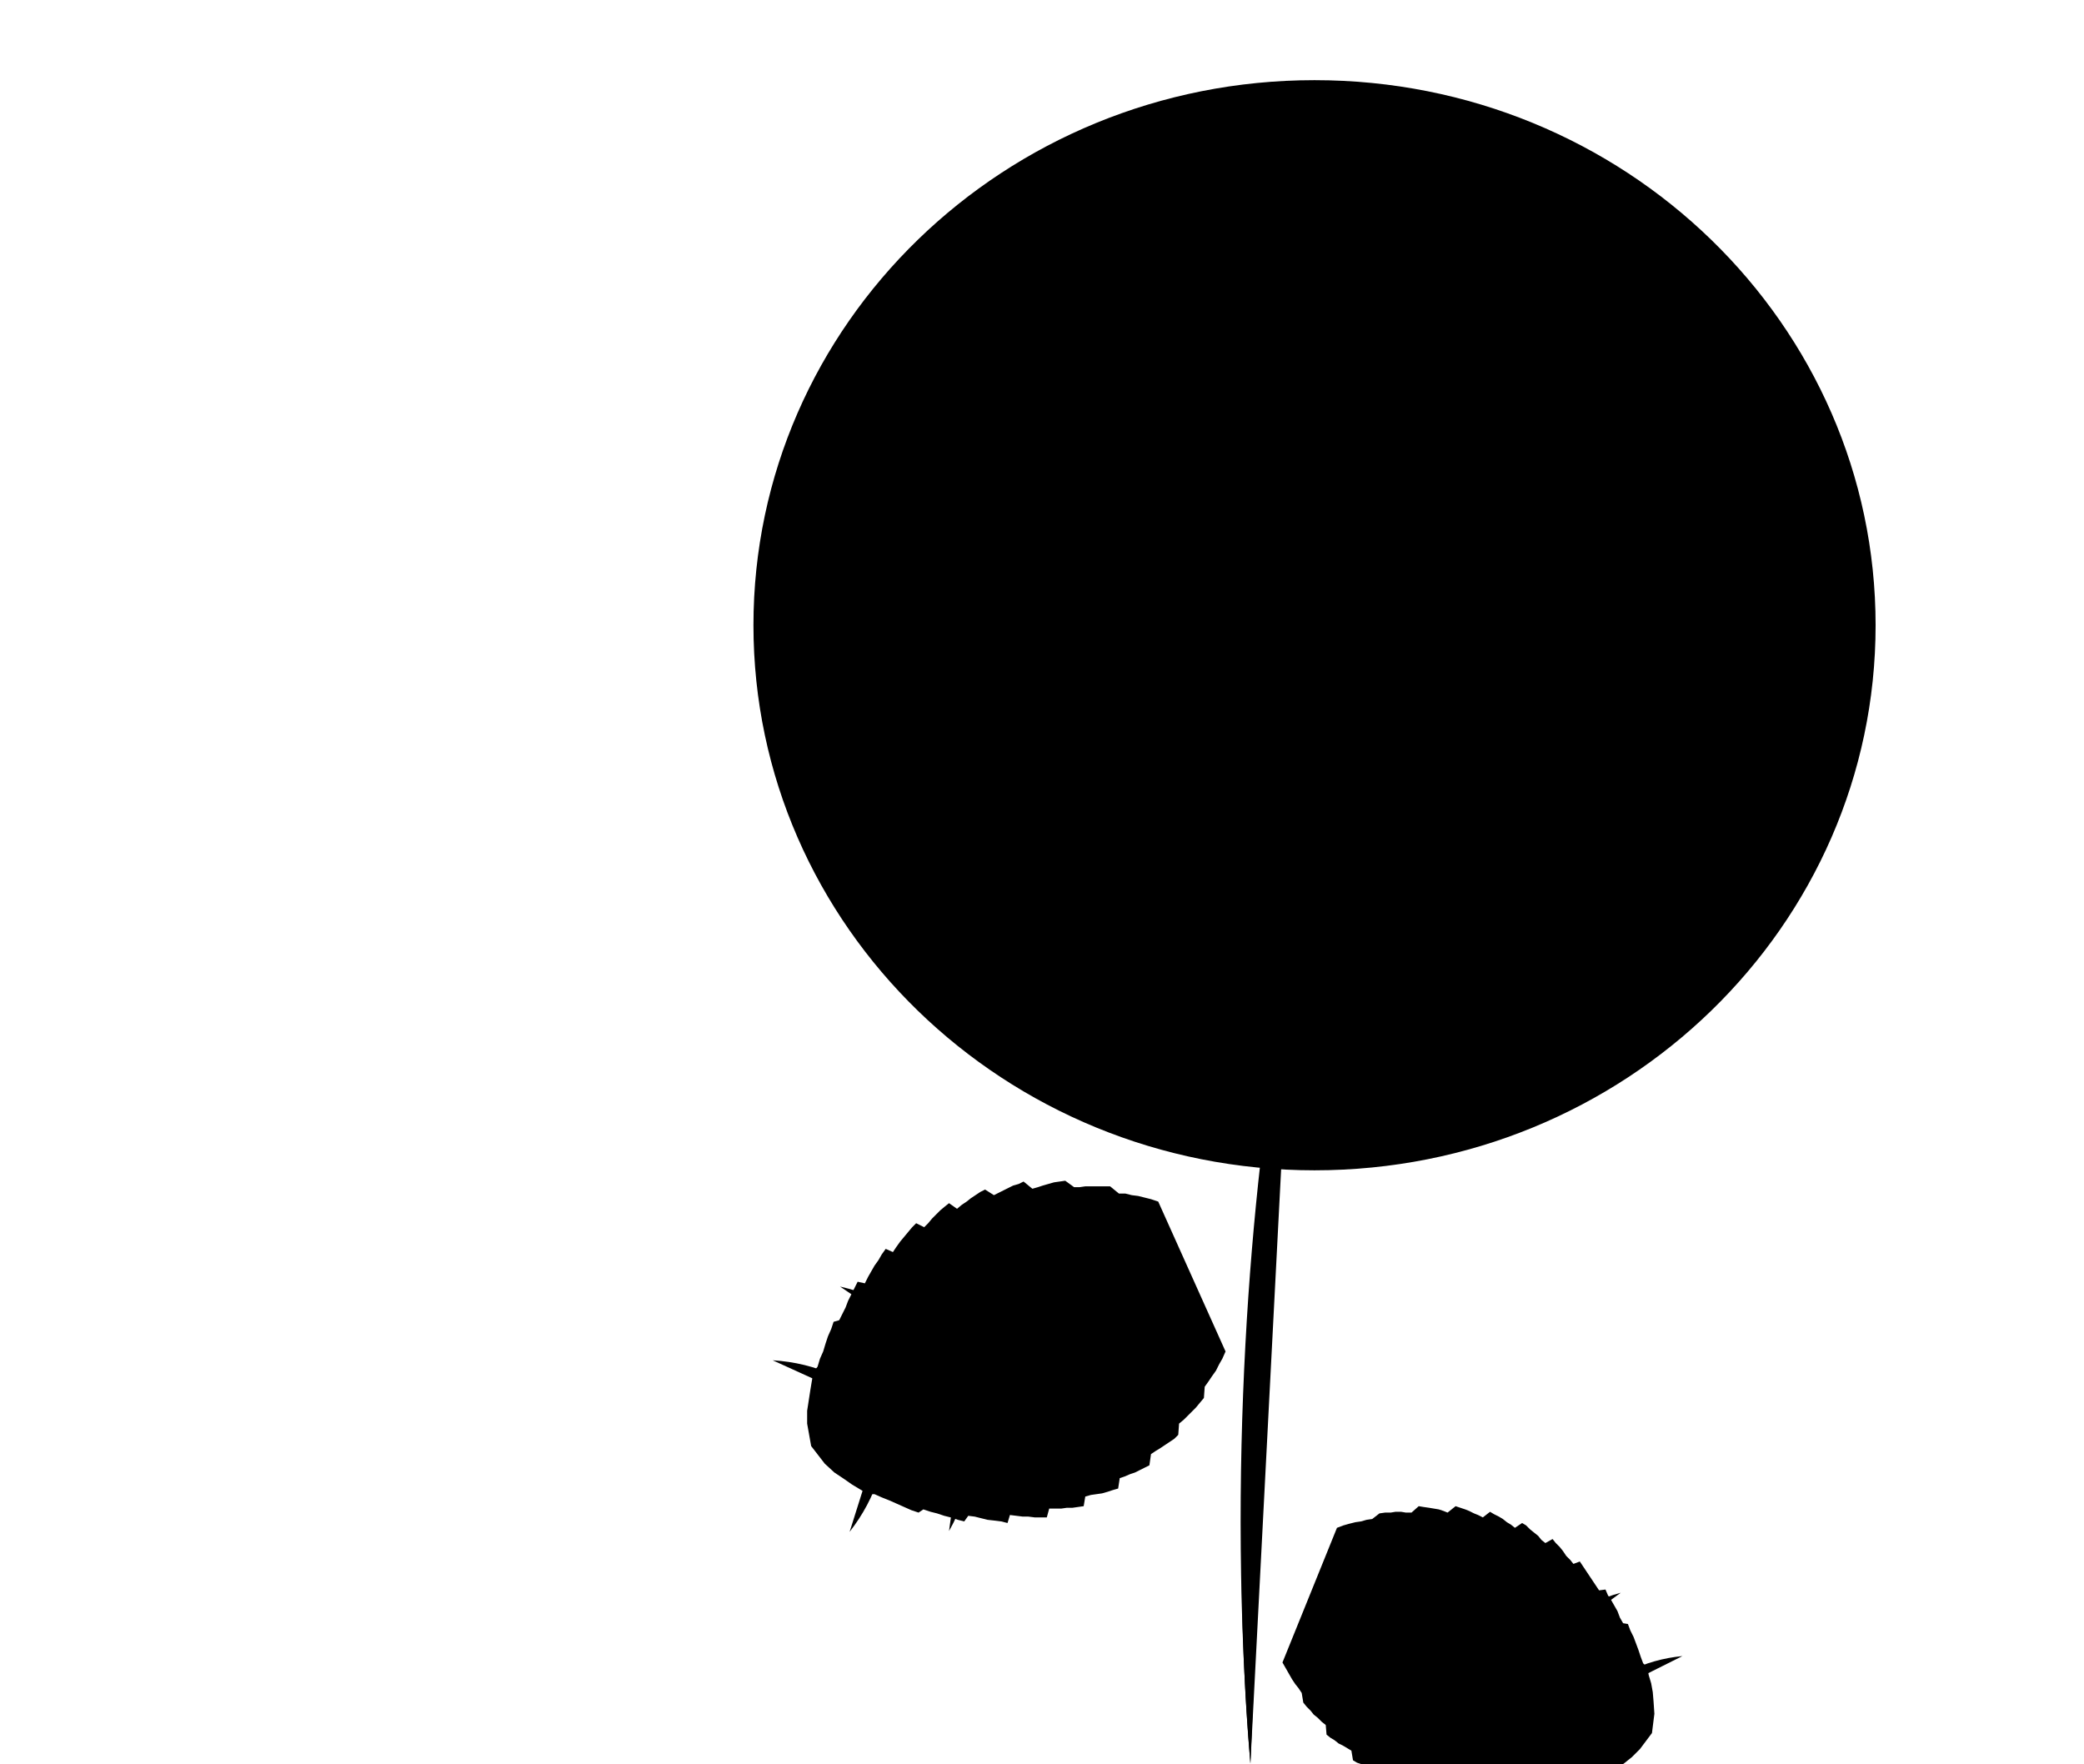
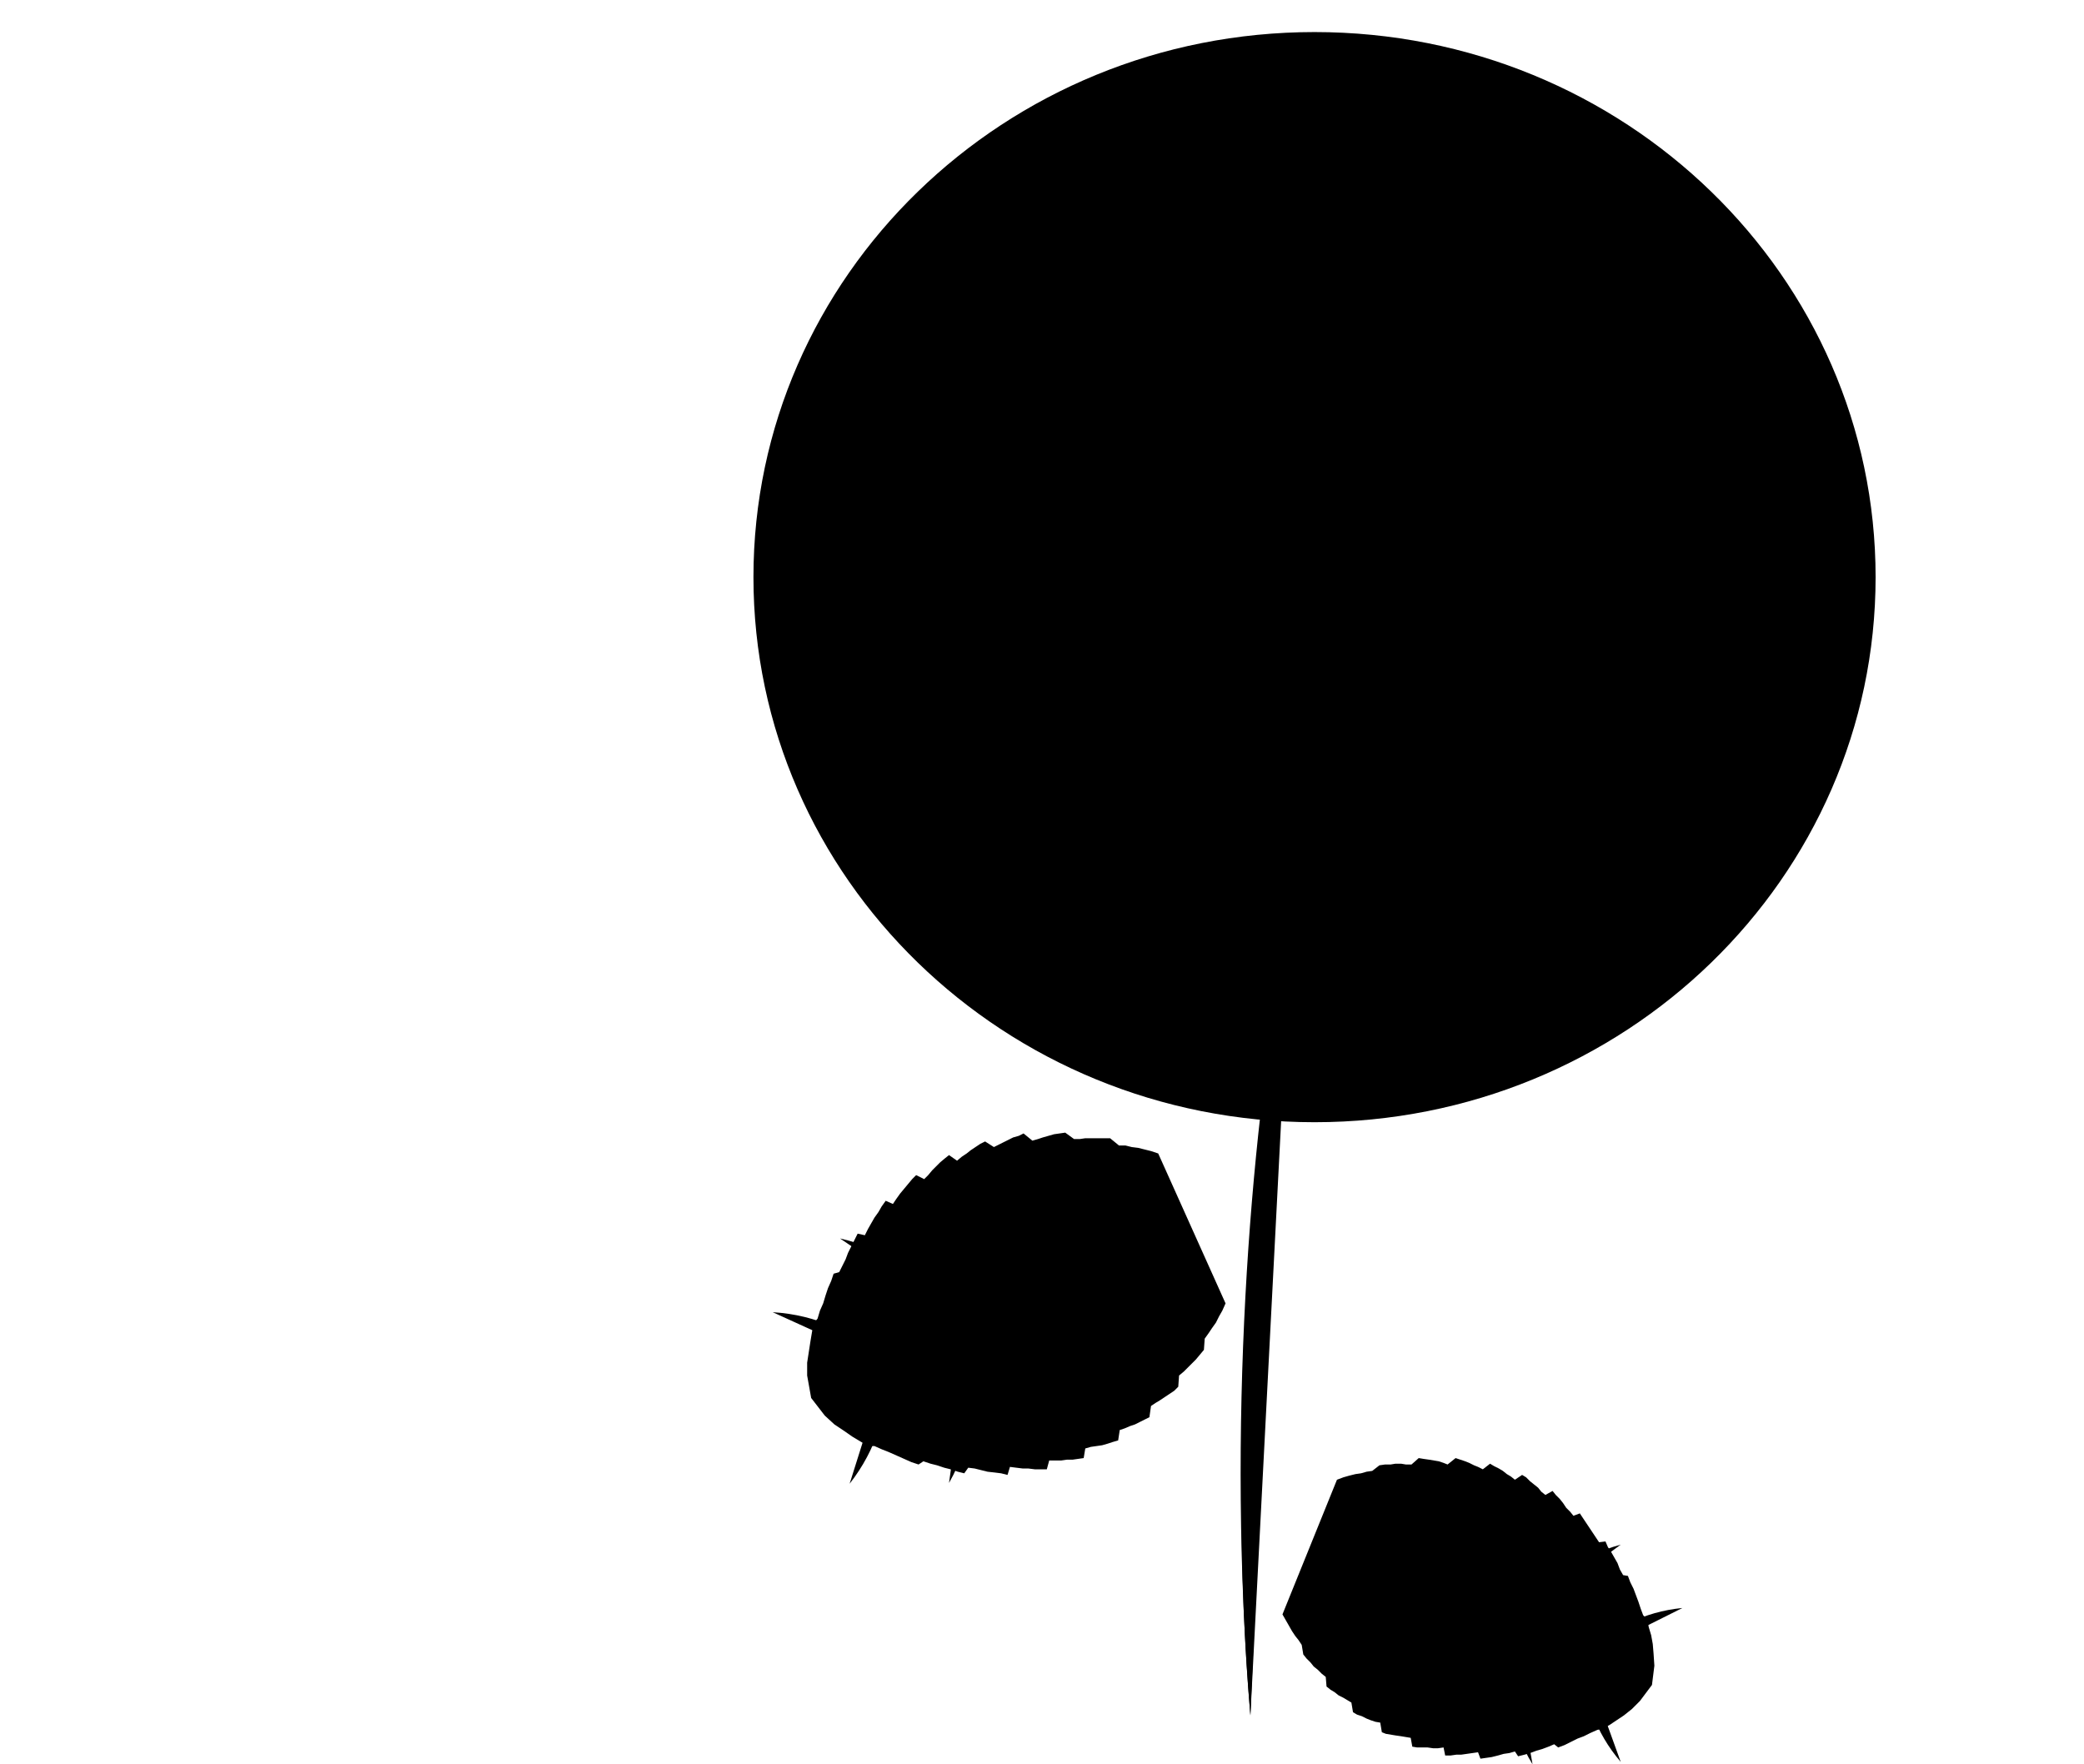
<svg xmlns="http://www.w3.org/2000/svg" viewBox="0 0 260 220" focusable="false">
-   <g transform="translate(6 8)">
+   <g transform="translate(6 2)">
    <g class="vert">
      <ellipse cx="158" cy="70" rx="70" ry="68" />
    </g>
    <g class="masse">
      <circle cx="158" cy="70" r="26" />
    </g>
    <g class="trait">
      <path d="M150 212 C146 166 154 120 156 96" />
      <path class="fin" d="M150 212 C147 176 150 140 154 118" />
      <g class="vent" style="--o:158px 96px;--d:32s;--a1:-2deg;--a2:2deg">
        <path d="M158 46 C169 37.3 167 23.4 158 17 C149 23.4 147 37.3 158 46 Z" />
        <path class="fin" d="M158 43 L158 21" />
        <path class="fin" d="M158 43 L160.6 21.1" />
        <path class="fin" d="M158 43 L155.4 21.1" />
        <path d="M167.2 47.8 C180.7 44 184.2 30.4 178.3 21 C167.5 23.5 160.3 35.6 167.2 47.8 Z" />
        <path class="fin" d="M168.3 45.1 L176.8 24.7" />
        <path class="fin" d="M168.3 45.1 L179.1 25.8" />
        <path class="fin" d="M168.3 45.1 L174.4 23.8" />
        <path d="M175 53 C188.9 54.7 197.3 43.4 195.5 32.5 C184.6 30.7 173.3 39.1 175 53 Z" />
        <path class="fin" d="M177.1 50.9 L192.7 35.4" />
        <path class="fin" d="M177.1 50.9 L194.4 37.2" />
        <path class="fin" d="M177.1 50.9 L190.8 33.6" />
        <path d="M180.2 60.8 C192.4 67.7 204.5 60.5 207 49.7 C197.6 43.8 184 47.3 180.2 60.8 Z" />
        <path class="fin" d="M182.9 59.7 L203.3 51.2" />
        <path class="fin" d="M182.9 59.7 L204.2 53.6" />
        <path class="fin" d="M182.9 59.7 L202.2 48.9" />
        <path d="M182 70 C190.7 81 204.6 79 211 70 C204.6 61 190.7 59 182 70 Z" />
        <path class="fin" d="M185 70 L207 70" />
        <path class="fin" d="M185 70 L206.9 72.6" />
        <path class="fin" d="M185 70 L206.9 67.4" />
        <path d="M180.2 79.2 C184 92.7 197.6 96.2 207 90.3 C204.5 79.5 192.4 72.3 180.2 79.2 Z" />
        <path class="fin" d="M182.9 80.3 L203.3 88.8" />
        <path class="fin" d="M182.9 80.3 L202.2 91.1" />
        <path class="fin" d="M182.9 80.3 L204.2 86.4" />
        <path d="M175 87 C173.3 100.9 184.6 109.3 195.5 107.5 C197.3 96.6 188.9 85.3 175 87 Z" />
        <path class="fin" d="M177.1 89.1 L192.7 104.7" />
        <path class="fin" d="M177.1 89.1 L190.8 106.4" />
        <path class="fin" d="M177.1 89.1 L194.4 102.8" />
        <path d="M167.2 92.2 C160.3 104.4 167.5 116.5 178.3 119 C184.2 109.6 180.7 96 167.2 92.2 Z" />
        <path class="fin" d="M168.3 94.9 L176.8 115.3" />
        <path class="fin" d="M168.3 94.9 L174.4 116.2" />
        <path class="fin" d="M168.3 94.9 L179.1 114.2" />
        <path d="M158 94 C147 102.7 149 116.6 158 123 C167 116.6 169 102.7 158 94 Z" />
        <path class="fin" d="M158 97 L158 119" />
        <path class="fin" d="M158 97 L155.4 118.9" />
        <path class="fin" d="M158 97 L160.6 118.9" />
        <path d="M148.8 92.2 C135.3 96 131.8 109.6 137.7 119 C148.5 116.5 155.7 104.4 148.8 92.2 Z" />
        <path class="fin" d="M147.7 94.9 L139.2 115.3" />
        <path class="fin" d="M147.7 94.9 L136.9 114.2" />
        <path class="fin" d="M147.7 94.9 L141.6 116.2" />
        <path d="M141 87 C127.1 85.3 118.7 96.6 120.5 107.5 C131.4 109.3 142.7 100.9 141 87 Z" />
        <path class="fin" d="M138.9 89.1 L123.3 104.7" />
        <path class="fin" d="M138.9 89.1 L121.6 102.8" />
        <path class="fin" d="M138.9 89.1 L125.2 106.4" />
        <path d="M135.8 79.2 C123.6 72.3 111.5 79.5 109 90.3 C118.4 96.2 132 92.7 135.8 79.2 Z" />
        <path class="fin" d="M133.1 80.3 L112.7 88.8" />
        <path class="fin" d="M133.1 80.3 L111.8 86.4" />
        <path class="fin" d="M133.1 80.3 L113.8 91.1" />
        <path d="M134 70 C125.3 59 111.4 61 105 70 C111.4 79 125.3 81 134 70 Z" />
        <path class="fin" d="M131 70 L109 70" />
        <path class="fin" d="M131 70 L109.1 67.4" />
        <path class="fin" d="M131 70 L109.1 72.6" />
        <path d="M135.8 60.8 C132 47.3 118.4 43.8 109 49.7 C111.5 60.5 123.6 67.7 135.8 60.8 Z" />
        <path class="fin" d="M133.1 59.7 L112.7 51.2" />
        <path class="fin" d="M133.1 59.7 L113.8 48.9" />
        <path class="fin" d="M133.1 59.7 L111.8 53.6" />
        <path d="M141 53 C142.7 39.1 131.4 30.7 120.5 32.5 C118.7 43.4 127.1 54.7 141 53 Z" />
        <path class="fin" d="M138.9 50.9 L123.3 35.4" />
        <path class="fin" d="M138.9 50.9 L125.2 33.6" />
        <path class="fin" d="M138.9 50.9 L121.6 37.2" />
        <path d="M148.8 47.8 C155.7 35.6 148.5 23.5 137.7 21 C131.8 30.4 135.3 44 148.8 47.8 Z" />
        <path class="fin" d="M147.7 45.1 L139.2 24.7" />
        <path class="fin" d="M147.7 45.1 L141.6 23.8" />
        <path class="fin" d="M147.7 45.1 L136.9 25.8" />
        <path class="fin" d="M162.3 48.4 C172.2 44.6 172.4 35.3 166 29.8 C158 32.5 154.6 41.1 162.3 48.4 Z" />
        <path class="fin" d="M170.2 51.7 C180.9 52 184.6 43.5 180.8 35.9 C172.3 35.3 165.9 42 170.2 51.7 Z" />
        <path class="fin" d="M176.3 57.8 C186 62.1 192.7 55.7 192.1 47.2 C184.5 43.4 176.1 47.1 176.3 57.8 Z" />
        <path class="fin" d="M179.6 65.7 C186.9 73.5 195.6 70.1 198.2 62 C192.7 55.6 183.4 55.8 179.6 65.7 Z" />
        <path class="fin" d="M179.6 74.3 C183.4 84.2 192.7 84.5 198.2 78 C195.6 70 186.9 66.6 179.6 74.3 Z" />
        <path class="fin" d="M176.3 82.2 C176 92.9 184.5 96.6 192.1 92.8 C192.7 84.3 186 77.9 176.3 82.2 Z" />
        <path class="fin" d="M170.2 88.3 C165.9 98 172.3 104.7 180.8 104.1 C184.6 96.5 180.9 88 170.2 88.3 Z" />
        <path class="fin" d="M162.3 91.6 C154.6 98.9 157.9 107.5 166 110.2 C172.4 104.7 172.2 95.4 162.3 91.6 Z" />
        <path class="fin" d="M153.7 91.6 C143.8 95.4 143.6 104.7 150 110.2 C158 107.5 161.4 98.9 153.7 91.6 Z" />
        <path class="fin" d="M145.8 88.3 C135.1 88 131.4 96.5 135.2 104.1 C143.7 104.7 150.1 98 145.8 88.3 Z" />
        <path class="fin" d="M139.7 82.2 C130 77.9 123.3 84.3 123.9 92.8 C131.5 96.6 139.9 92.9 139.7 82.2 Z" />
        <path class="fin" d="M136.4 74.3 C129.1 66.5 120.5 69.9 117.8 78 C123.3 84.4 132.6 84.2 136.4 74.3 Z" />
        <path class="fin" d="M136.4 65.7 C132.6 55.8 123.3 55.5 117.8 62 C120.5 70 129.1 73.4 136.4 65.7 Z" />
        <path class="fin" d="M139.7 57.8 C140 47.1 131.5 43.4 123.9 47.2 C123.3 55.6 130 62.1 139.7 57.8 Z" />
        <path class="fin" d="M145.8 51.7 C150.1 42 143.7 35.3 135.2 35.9 C131.4 43.5 135.1 52 145.8 51.7 Z" />
        <path class="fin" d="M153.7 48.4 C161.4 41.1 158.1 32.5 150 29.8 C143.6 35.3 143.8 44.6 153.7 48.4 Z" />
        <circle cx="158" cy="70" r="23" />
        <circle class="fin" cx="158" cy="70" r="13" />
        <circle class="pt" cx="158" cy="70" r="1.1" />
        <circle class="pt" cx="156" cy="71.8" r="1.1" />
        <circle class="pt" cx="158.3" cy="66.2" r="1.1" />
        <circle class="pt" cx="160.8" cy="73.7" r="1.1" />
        <circle class="pt" cx="152.7" cy="69.1" r="1.1" />
        <circle class="pt" cx="163.1" cy="66.8" r="1.1" />
        <circle class="pt" cx="156.3" cy="76.4" r="1.1" />
        <circle class="pt" cx="154.7" cy="63.7" r="1.1" />
        <circle class="pt" cx="165.1" cy="72.6" r="1.1" />
        <circle class="pt" cx="150.6" cy="73.1" r="1.1" />
        <circle class="pt" cx="161.6" cy="62.3" r="1.1" />
        <circle class="pt" cx="160.7" cy="78.5" r="1.1" />
        <circle class="pt" cx="149.9" cy="65.3" r="1.1" />
        <circle class="pt" cx="167.5" cy="67.9" r="1.1" />
        <circle class="pt" cx="152.2" cy="78.2" r="1.1" />
        <circle class="pt" cx="156.6" cy="59.7" r="1.1" />
        <circle class="pt" cx="166.2" cy="76.9" r="1.1" />
        <circle class="pt" cx="146.9" cy="70.5" r="1.1" />
        <circle class="pt" cx="166.1" cy="61.9" r="1.1" />
        <circle class="pt" cx="157.5" cy="81.7" r="1.1" />
        <circle class="pt" cx="150.3" cy="60.8" r="1.1" />
        <circle class="pt" cx="170.2" cy="71.6" r="1.1" />
        <circle class="pt" cx="147.7" cy="77.2" r="1.1" />
        <circle class="pt" cx="160.8" cy="57.4" r="1.1" />
        <circle class="pt" cx="164.6" cy="81.4" r="1.1" />
        <circle class="pt" cx="145.2" cy="66" r="1.1" />
        <circle class="pt" cx="170.4" cy="64.2" r="1.1" />
        <circle class="pt" cx="152.7" cy="82.9" r="1.1" />
        <circle class="pt" cx="153.1" cy="56.6" r="1.1" />
        <circle class="pt" cx="170.8" cy="76.7" r="1.1" />
        <circle class="pt" cx="143.8" cy="73.8" r="1.1" />
        <circle class="pt" cx="166" cy="57.4" r="1.1" />
        <circle class="pt" cx="160.6" cy="85" r="1.1" />
        <circle class="pt" cx="145.8" cy="60.6" r="1.1" />
        <circle class="pt" cx="173.6" cy="68.6" r="1.1" />
        <circle class="pt" cx="147.3" cy="81.7" r="1.1" />
        <circle class="pt" cx="158" cy="53.9" r="1.1" />
        <circle class="pt" cx="169" cy="82.1" r="1.1" />
        <circle class="pt" cx="141.5" cy="68.6" r="1.1" />
        <circle class="pt" cx="171.3" cy="59.8" r="1.1" />
        <circle class="pt" cx="155" cy="86.7" r="1.1" />
        <circle class="pt" cx="148.8" cy="55.5" r="1.1" />
        <circle class="pt" cx="174.8" cy="74.5" r="1.1" />
        <circle class="pt" cx="142.4" cy="78.1" r="1.1" />
        <circle class="pt" cx="164.1" cy="53.2" r="1.1" />
        <circle class="pt" cx="164.9" cy="86.7" r="1.1" />
        <circle class="pt" cx="141.5" cy="62.3" r="1.1" />
        <circle class="pt" cx="175.6" cy="64.5" r="1.1" />
        <circle class="pt" cx="148.7" cy="86.1" r="1.1" />
        <circle class="pt" cx="153.9" cy="51.6" r="1.1" />
        <circle class="pt" cx="173.6" cy="80.9" r="1.1" />
        <circle class="pt" cx="139" cy="72.5" r="1.1" />
        <circle class="pt" cx="170.5" cy="55.2" r="1.1" />
        <circle class="pt" cx="158.9" cy="89.5" r="1.1" />
        <circle class="pt" cx="144" cy="56" r="1.1" />
        <circle class="pt" cx="177.9" cy="70.9" r="1.1" />
        <circle class="pt" cx="142.6" cy="82.9" r="1.1" />
        <circle class="pt" cx="160.6" cy="49.9" r="1.1" />
        <circle class="pt" cx="169.7" cy="86.8" r="1.1" />
        <circle class="pt" cx="137.8" cy="65.5" r="1.1" />
        <circle class="pt" cx="176" cy="59.6" r="1.1" />
        <circle class="pt" cx="151.7" cy="90" r="1.1" />
        <circle class="pt" cx="149.1" cy="50.8" r="1.1" />
        <circle class="pt" cx="177.7" cy="78.2" r="1.1" />
      </g>
      <path class="fin" d="M150 148 l-7.3 3.2" />
      <g class="vent" style="--o:150px 148px;--d:26s;--a1:-1.2deg;--a2:1.2deg;--r:-0s">
        <path class="apl" d="M138.5 141.9 L137.6 141.6 L136.8 141.4 L136 141.2 L135.2 141.1 L134.4 140.9 L133.6 140.9 L132.5 140 L131.7 140 L130.9 140 L130.2 140 L129.4 140 L128.7 140.1 L128 140.1 L126.9 139.3 L126.2 139.4 L125.5 139.5 L124.8 139.7 L124.1 139.9 L123.5 140.1 L122.8 140.3 L121.7 139.4 L121.1 139.7 L120.4 139.9 L119.8 140.2 L119.2 140.5 L118.6 140.8 L118 141.1 L116.9 140.4 L116.3 140.7 L115.7 141.1 L115.1 141.5 L114.6 141.9 L114 142.3 L113.4 142.8 L112.4 142.1 L111.9 142.5 L111.3 143 L110.8 143.5 L110.3 144 L109.8 144.6 L109.3 145.1 L108.3 144.6 L107.8 145.1 L107.3 145.7 L106.8 146.3 L106.3 146.9 L105.8 147.6 L105.4 148.2 L104.5 147.8 L104 148.5 L103.6 149.2 L103.1 149.9 L102.7 150.6 L102.3 151.3 L101.9 152.1 L101 151.9 L100.6 152.7 L100.2 153.5 L99.8 154.3 L99.5 155.1 L99.1 155.9 L98.7 156.7 L98 156.9 L97.7 157.8 L97.3 158.7 L97 159.6 L96.7 160.6 L96.3 161.5 L96 162.5 L95.5 163.1 L95.3 164.2 L95.1 165.4 L94.9 166.7 L94.7 168 L94.7 169.6 L95.2 172.4 L95.2 172.4 L96.9 174.6 L98.1 175.7 L99.3 176.5 L100.3 177.2 L101.3 177.8 L102.3 178.4 L103.1 178.4 L104 178.8 L105 179.2 L105.9 179.6 L106.8 180 L107.7 180.4 L108.6 180.7 L109.2 180.3 L110.1 180.6 L110.9 180.8 L111.8 181.1 L112.6 181.3 L113.5 181.6 L114.3 181.8 L114.8 181.1 L115.6 181.2 L116.4 181.4 L117.2 181.6 L118.1 181.7 L118.9 181.8 L119.7 182 L120 181 L120.8 181.1 L121.6 181.2 L122.3 181.2 L123.1 181.3 L123.9 181.3 L124.6 181.3 L124.9 180.2 L125.6 180.2 L126.4 180.2 L127.1 180.1 L127.8 180.1 L128.5 180 L129.2 179.9 L129.4 178.7 L130.1 178.5 L130.8 178.4 L131.5 178.3 L132.2 178.1 L132.8 177.9 L133.5 177.7 L133.7 176.4 L134.3 176.2 L135 175.9 L135.6 175.7 L136.2 175.4 L136.8 175.1 L137.4 174.8 L137.6 173.4 L138.2 173 L138.7 172.7 L139.3 172.3 L139.9 171.9 L140.5 171.5 L141 171 L141.1 169.6 L141.7 169.1 L142.2 168.6 L142.7 168.1 L143.2 167.6 L143.7 167 L144.2 166.4 L144.3 165 L144.8 164.3 L145.2 163.7 L145.7 163 L146.1 162.2 L146.5 161.5 L146.9 160.6 Z" />
        <path class="fin" d="M142.7 151.2 L95.2 172.4" />
        <path class="fin" d="M136 154.2 Q129.5 147.2 121.1 146.2" />
        <path class="fin" d="M136 154.2 Q136.9 163.7 132 170.7" />
        <path class="fin" d="M125.6 158.9 Q118.2 149.9 109.3 148" />
        <path class="fin" d="M125.6 158.9 Q127.3 170.3 122.8 178.2" />
        <path class="fin" d="M115.1 163.5 Q107.7 154.5 98.8 152.5" />
        <path class="fin" d="M115.1 163.5 Q116.9 175.1 112.4 183" />
        <path class="fin" d="M104.7 168.2 Q98.6 162.2 90.4 161.7" />
        <path class="fin" d="M104.7 168.2 Q105 176.7 100 183.1" />
      </g>
      <path class="fin" d="M150 188 l7.4 3" />
      <g class="vent" style="--o:150px 188px;--d:30s;--a1:-1.2deg;--a2:1.2deg;--r:-9s">
        <path class="apl" d="M154 199.4 L154.4 200.1 L154.8 200.8 L155.2 201.5 L155.6 202.1 L156 202.6 L156.4 203.2 L156.6 204.4 L157 204.9 L157.5 205.4 L157.9 205.9 L158.4 206.3 L158.9 206.8 L159.4 207.2 L159.5 208.4 L160 208.8 L160.5 209.1 L161 209.5 L161.6 209.8 L162.1 210.1 L162.6 210.4 L162.8 211.6 L163.3 211.9 L163.9 212.1 L164.5 212.4 L165 212.6 L165.6 212.8 L166.2 212.9 L166.4 214.1 L166.9 214.3 L167.5 214.4 L168.1 214.5 L168.8 214.6 L169.4 214.7 L170 214.8 L170.2 215.9 L170.8 216 L171.5 216 L172.1 216 L172.8 216.1 L173.4 216.1 L174.1 216 L174.3 217 L175 217 L175.7 216.9 L176.3 216.9 L177 216.8 L177.7 216.7 L178.4 216.6 L178.7 217.4 L179.4 217.3 L180.1 217.2 L180.9 217 L181.6 216.8 L182.3 216.7 L183 216.5 L183.4 217.1 L184.2 216.9 L184.9 216.7 L185.7 216.4 L186.4 216.2 L187.2 215.9 L187.9 215.6 L188.4 216 L189.2 215.7 L190 215.3 L190.8 214.9 L191.6 214.6 L192.4 214.2 L193.3 213.8 L193.9 213.7 L194.8 213.2 L195.7 212.6 L196.6 212 L197.6 211.2 L198.6 210.2 L200.1 208.2 L200.1 208.2 L200.4 205.8 L200.3 204.3 L200.2 203.1 L200 202 L199.7 201 L199.5 200 L199 199.5 L198.7 198.7 L198.4 197.8 L198.1 197 L197.8 196.2 L197.4 195.4 L197.1 194.6 L196.5 194.5 L196.1 193.8 L195.8 193 L195.4 192.3 L195 191.6 L194.6 191 L194.3 190.3 L193.5 190.4 L193.1 189.8 L192.7 189.2 L192.3 188.6 L191.9 188 L191.5 187.4 L191.1 186.8 L190.3 187.1 L189.9 186.6 L189.4 186.1 L189 185.5 L188.6 185 L188.1 184.5 L187.7 184 L186.8 184.5 L186.3 184.1 L185.9 183.6 L185.4 183.2 L184.9 182.8 L184.4 182.3 L183.9 182 L183 182.6 L182.5 182.2 L182 181.9 L181.5 181.5 L181 181.2 L180.4 180.9 L179.9 180.6 L179 181.3 L178.4 181 L177.9 180.8 L177.3 180.5 L176.8 180.3 L176.2 180.1 L175.6 179.9 L174.6 180.7 L174.1 180.5 L173.5 180.3 L172.9 180.2 L172.3 180.1 L171.6 180 L171 179.9 L170.1 180.7 L169.4 180.7 L168.8 180.6 L168.1 180.6 L167.5 180.7 L166.8 180.7 L166.1 180.8 L165.2 181.5 L164.5 181.6 L163.8 181.8 L163.1 181.9 L162.3 182.1 L161.6 182.3 L160.8 182.6 Z" />
        <path class="fin" d="M157.4 191 L200.1 208.2" />
        <path class="fin" d="M163.4 193.4 Q163 201.8 167.5 207.8" />
        <path class="fin" d="M163.4 193.4 Q168.9 187 176.4 185.9" />
        <path class="fin" d="M172.8 197.2 Q171.6 207.4 175.8 214.2" />
        <path class="fin" d="M172.8 197.2 Q179 189.1 186.8 187.1" />
        <path class="fin" d="M182.2 201 Q181 211.3 185.2 218.1" />
        <path class="fin" d="M182.2 201 Q188.4 192.8 196.2 190.7" />
        <path class="fin" d="M191.5 204.8 Q191.5 212.3 196.2 217.8" />
        <path class="fin" d="M191.5 204.8 Q196.7 199.3 203.9 198.6" />
      </g>
      <circle class="pollen" cx="158" cy="46" r="1.2" style="--dx:12px;--dy:-34px;animation-duration:25s;animation-delay:-0s" />
      <circle class="pollen" cx="140" cy="58" r="1.1" style="--dx:-13px;--dy:-38px;animation-duration:29s;animation-delay:-3.7s" />
      <circle class="pollen" cx="176" cy="60" r="1.1" style="--dx:15px;--dy:-32px;animation-duration:22s;animation-delay:-7.4s" />
      <circle class="pollen" cx="150" cy="36" r="1" style="--dx:-9px;--dy:-42px;animation-duration:32s;animation-delay:-11.1s" />
      <g class="chute" style="--dx:-24px;--dy:76px;--rot:90deg;--d:34s;--r:-6s">
        <path d="M158 18 C148.4 23.6 148.9 34.3 155.7 39.9 C163.6 35.8 166.3 25.5 158 18 Z" />
      </g>
    </g>
  </g>
</svg>
